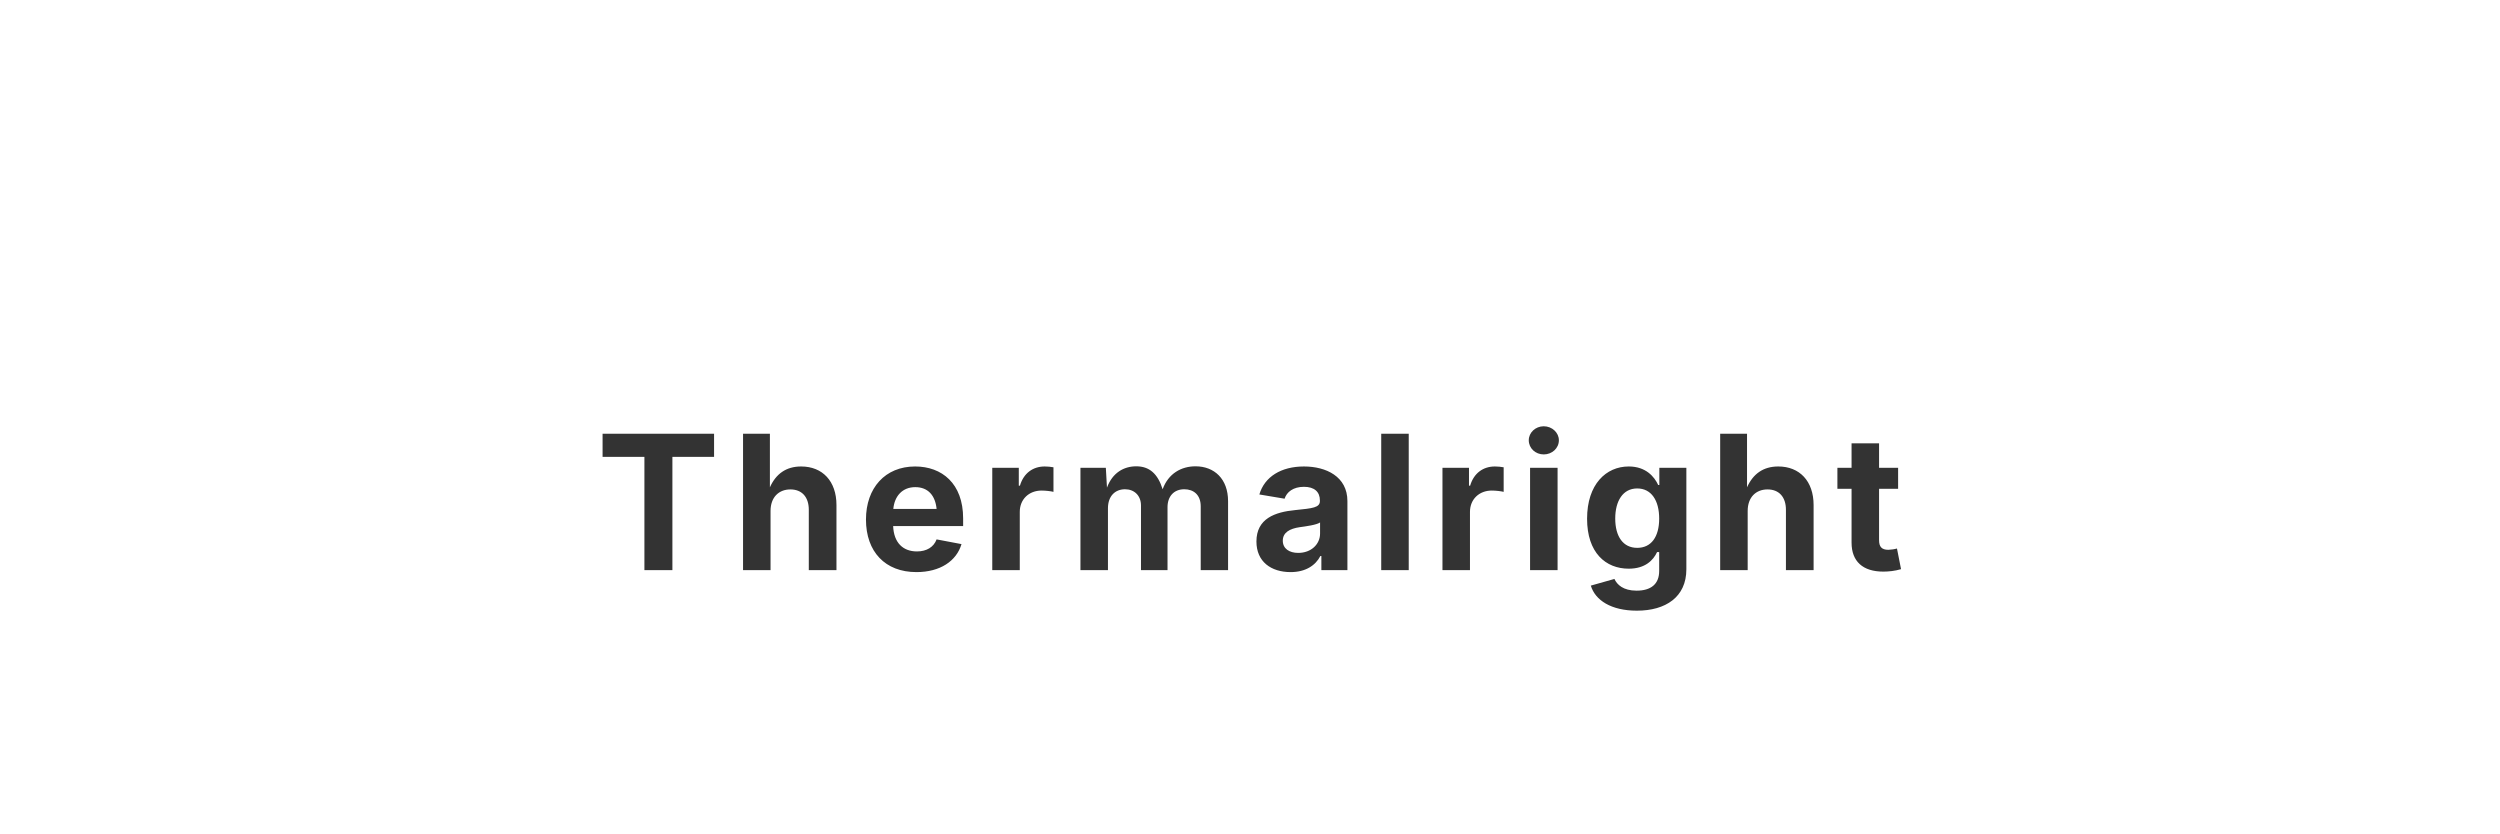
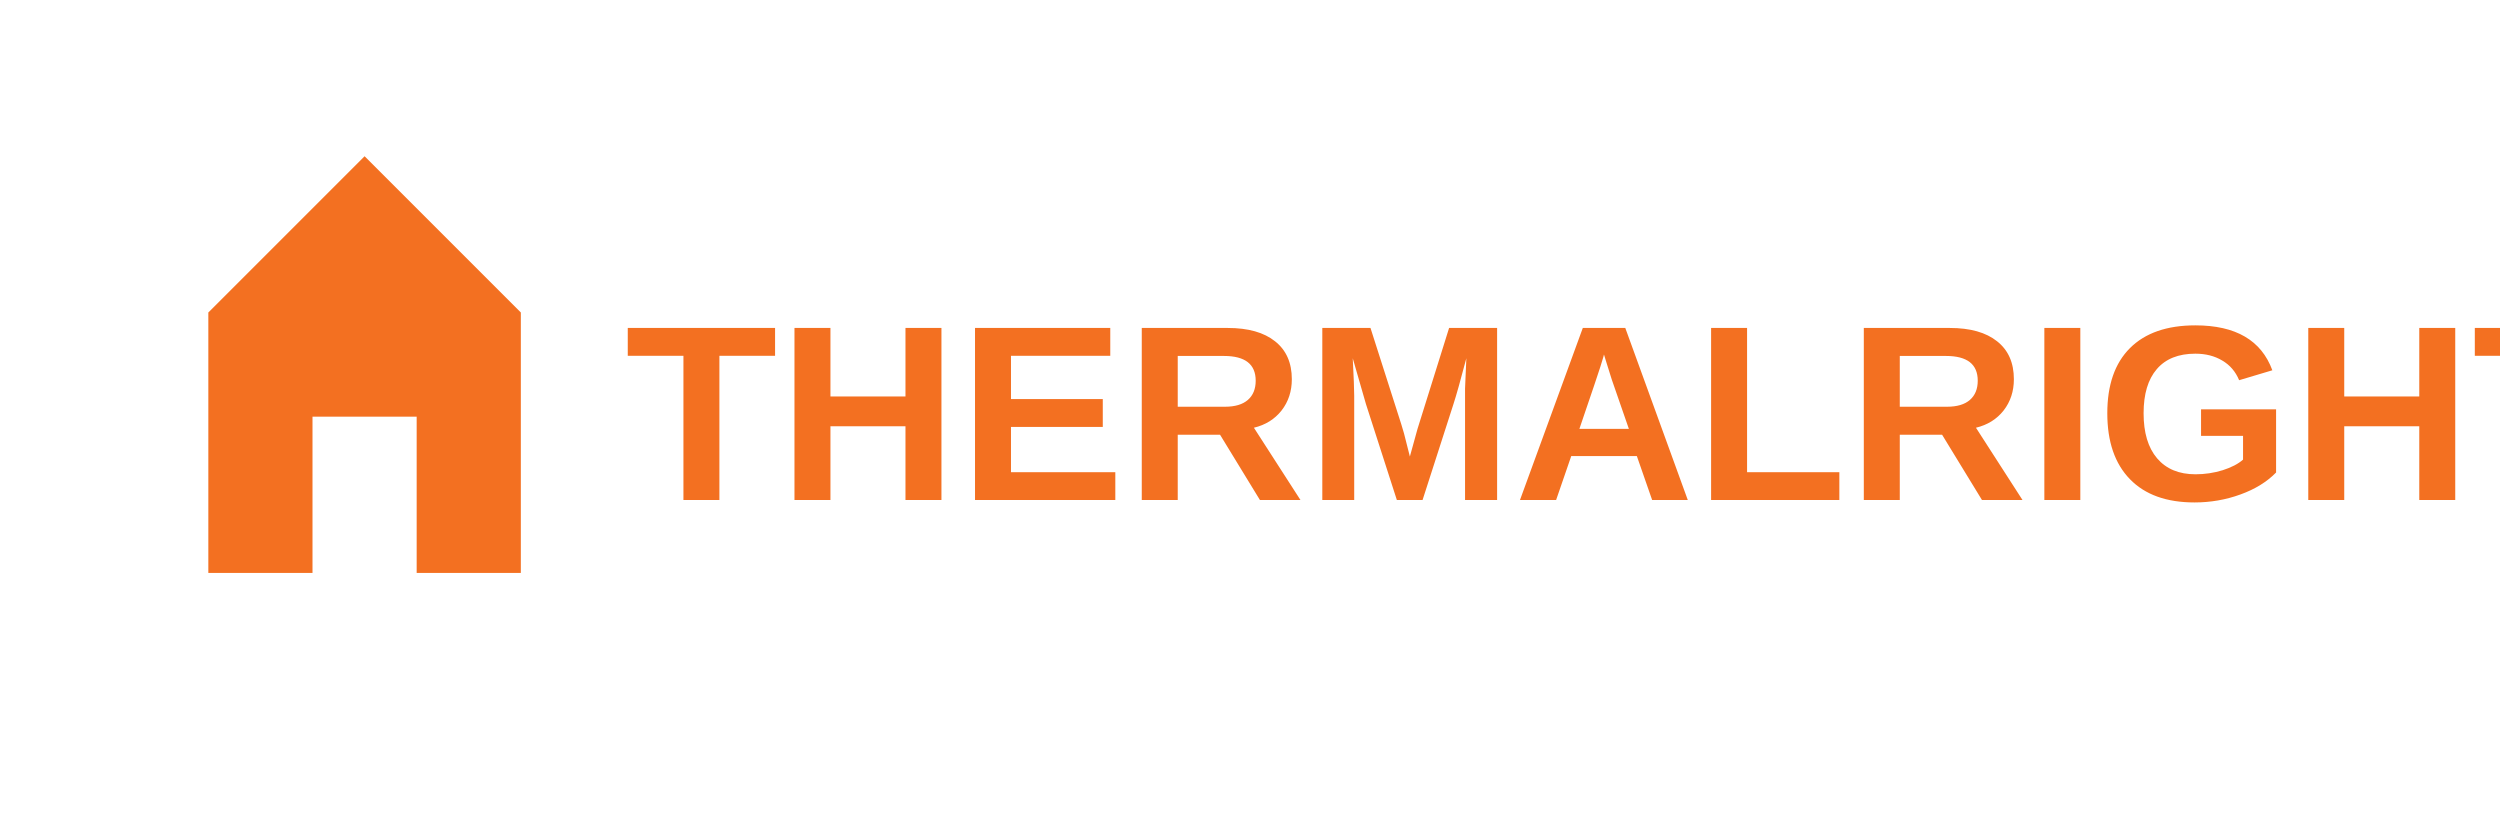
- <svg xmlns="http://www.w3.org/2000/svg" width="240" height="80" viewBox="0 0 240 80">
-   <text x="120" y="48" text-anchor="middle" dominant-baseline="middle" font-family="'Inter','Segoe UI',Arial,sans-serif" font-weight="700" font-size="18" fill="#333333" letter-spacing="1">Thermalright</text>
+ <svg xmlns="http://www.w3.org/2000/svg" viewBox="0 0 240 80">
+   <path d="M20 30 l15 -15 l15 15 v25 h-10 v-15 h-10 v15 h-10 Z" fill="#F37021" />
+   <text x="60" y="48" fill="#F37021" font-family="Arial, sans-serif" font-weight="bold" font-size="24">THERMALRIGHT</text>
</svg>
